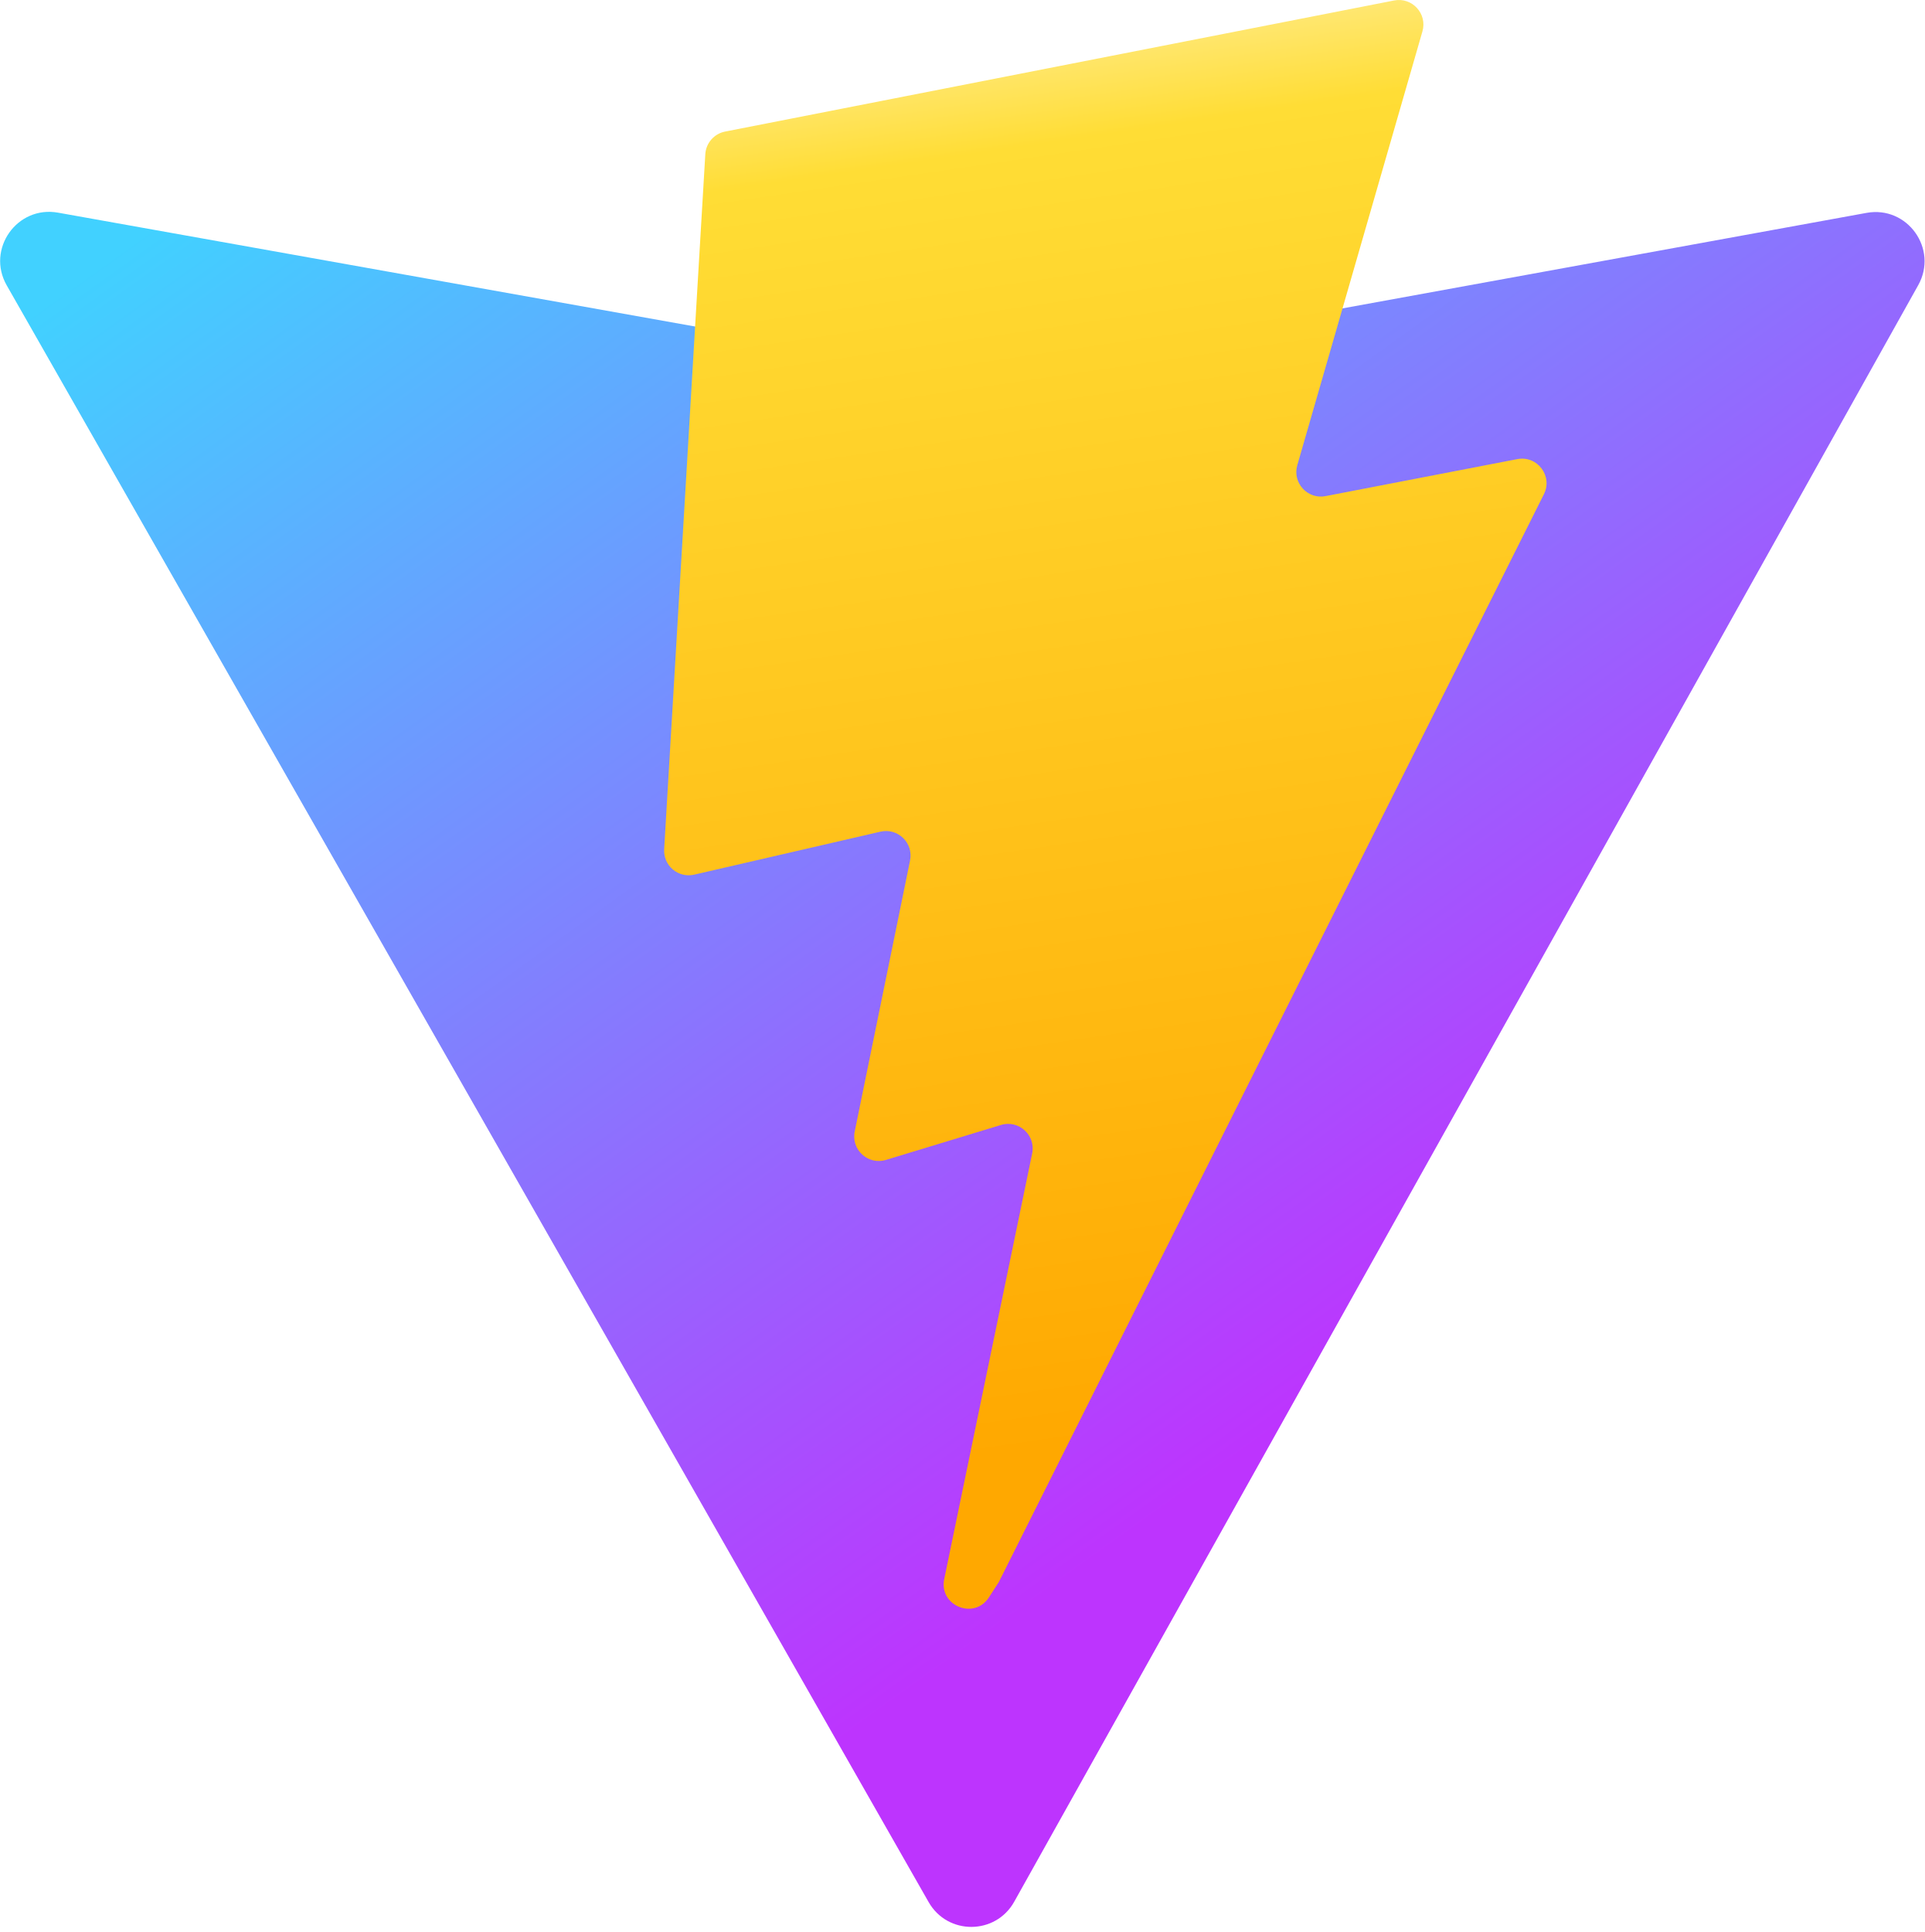
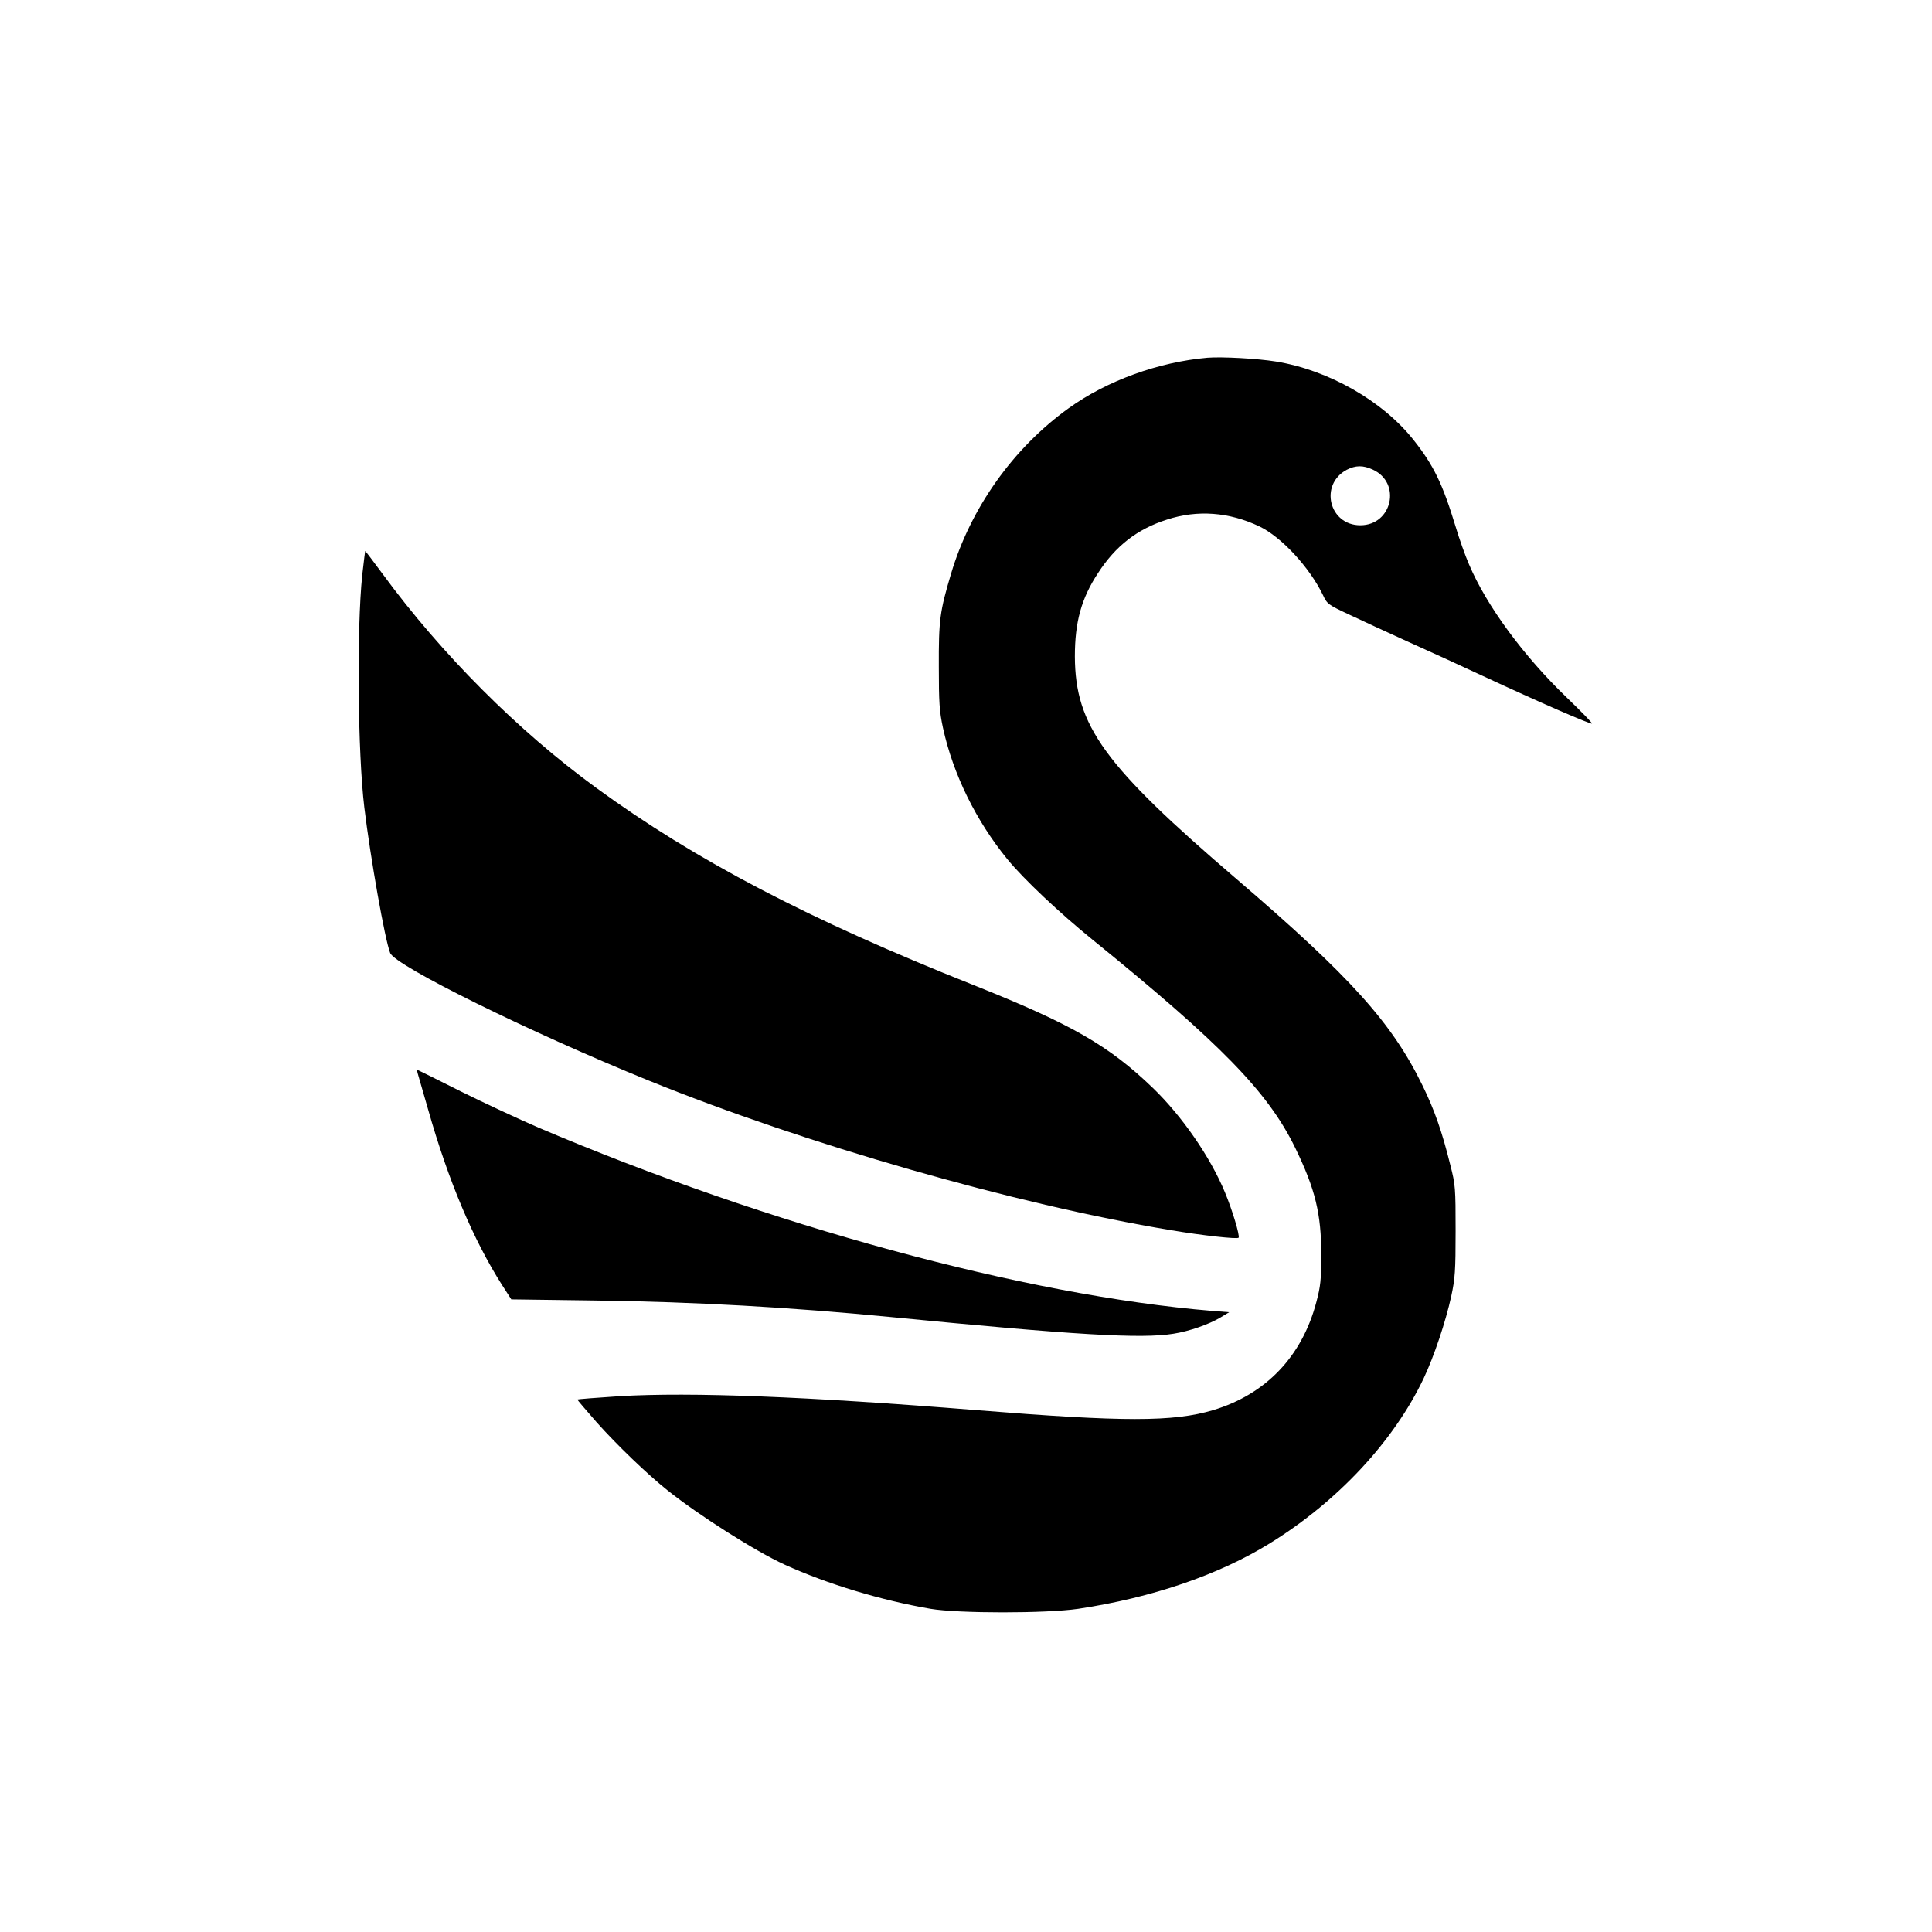
- <svg xmlns="http://www.w3.org/2000/svg" aria-hidden="true" role="img" class="iconify iconify--logos" width="31.88" height="32" preserveAspectRatio="xMidYMid meet" viewBox="0 0 256 257">
-   <defs>
-     <linearGradient id="IconifyId1813088fe1fbc01fb466" x1="-.828%" x2="57.636%" y1="7.652%" y2="78.411%">
-       <stop offset="0%" stop-color="#41D1FF" />
-       <stop offset="100%" stop-color="#BD34FE" />
-     </linearGradient>
-     <linearGradient id="IconifyId1813088fe1fbc01fb467" x1="43.376%" x2="50.316%" y1="2.242%" y2="89.03%">
-       <stop offset="0%" stop-color="#FFEA83" />
-       <stop offset="8.333%" stop-color="#FFDD35" />
-       <stop offset="100%" stop-color="#FFA800" />
-     </linearGradient>
-   </defs>
-   <path fill="url(#IconifyId1813088fe1fbc01fb466)" d="M255.153 37.938L134.897 252.976c-2.483 4.44-8.862 4.466-11.382.048L.875 37.958c-2.746-4.814 1.371-10.646 6.827-9.67l120.385 21.517a6.537 6.537 0 0 0 2.322-.004l117.867-21.483c5.438-.991 9.574 4.796 6.877 9.62Z" />
-   <path fill="url(#IconifyId1813088fe1fbc01fb467)" d="M185.432.063L96.44 17.501a3.268 3.268 0 0 0-2.634 3.014l-5.474 92.456a3.268 3.268 0 0 0 3.997 3.378l24.777-5.718c2.318-.535 4.413 1.507 3.936 3.838l-7.361 36.047c-.495 2.426 1.782 4.5 4.151 3.78l15.304-4.649c2.372-.72 4.652 1.36 4.15 3.788l-11.698 56.621c-.732 3.542 3.979 5.473 5.943 2.437l1.313-2.028l72.516-144.72c1.215-2.423-.88-5.186-3.54-4.672l-25.505 4.922c-2.396.462-4.435-1.77-3.759-4.114l16.646-57.705c.677-2.35-1.37-4.583-3.769-4.113Z" />
+ <svg xmlns="http://www.w3.org/2000/svg" version="1.0" width="1024pt" height="1024pt" viewBox="0 0 1024 1024" preserveAspectRatio="xMidYMid meet">
+   <g transform="translate(0,1024) scale(0.1,-0.1)" fill="#000000" stroke="none">
+     <path d="M6400 8344 c-261 -23 -533 -122 -735 -267 -295 -212 -520 -529 -624 -877 -60 -201 -66 -247 -65 -495 0 -188 3 -235 22 -323 53 -244 175 -493 342 -697 86 -105 276 -284 450 -425 682 -553 931 -808 1075 -1104 106 -218 138 -349 138 -566 0 -134 -4 -168 -26 -251 -76 -289 -268 -489 -547 -573 -212 -63 -473 -63 -1255 0 -907 73 -1512 96 -1890 74 -124 -8 -225 -16 -225 -18 0 -2 46 -56 102 -120 107 -120 269 -276 376 -361 165 -132 466 -323 621 -394 227 -103 511 -189 773 -234 148 -25 612 -25 783 0 392 59 746 180 1017 348 359 222 656 541 814 874 54 114 116 298 146 435 20 93 23 133 23 345 0 229 -1 245 -28 350 -44 178 -84 292 -147 421 -162 333 -382 577 -985 1094 -703 602 -856 813 -858 1180 0 183 34 308 123 443 93 144 208 233 365 283 162 53 330 40 490 -36 117 -56 266 -217 337 -364 22 -47 27 -51 138 -103 63 -30 203 -94 310 -143 107 -48 287 -130 400 -183 301 -140 572 -258 578 -252 3 2 -57 64 -133 137 -229 220 -426 487 -519 707 -20 46 -52 136 -71 200 -69 227 -116 324 -222 458 -164 208 -452 372 -731 417 -99 16 -287 26 -362 20z m876 -593 c153 -70 103 -295 -66 -295 -166 0 -218 216 -72 294 47 24 86 25 138 1z" />
+     <path d="M1920 7193 c-30 -289 -24 -943 11 -1233 32 -265 109 -701 137 -771 27 -68 742 -421 1370 -676 831 -337 1940 -656 2767 -793 165 -28 355 -49 360 -40 7 12 -34 148 -72 239 -77 187 -228 406 -384 556 -233 224 -430 337 -949 544 -871 346 -1475 662 -2001 1046 -414 302 -819 708 -1131 1133 -50 67 -91 122 -92 122 -1 0 -8 -57 -16 -127z" />
+     <path d="M2213 4554 c3 -11 28 -98 56 -194 107 -378 240 -692 392 -931 l49 -76 447 -6 c528 -7 1032 -36 1558 -87 983 -96 1334 -117 1505 -89 83 13 186 49 247 85 l48 29 -90 7 c-992 82 -2353 453 -3570 971 -104 45 -289 131 -410 191 -121 61 -224 112 -229 114 -4 3 -6 -4 -3 -14z" />
+   </g>
</svg>
